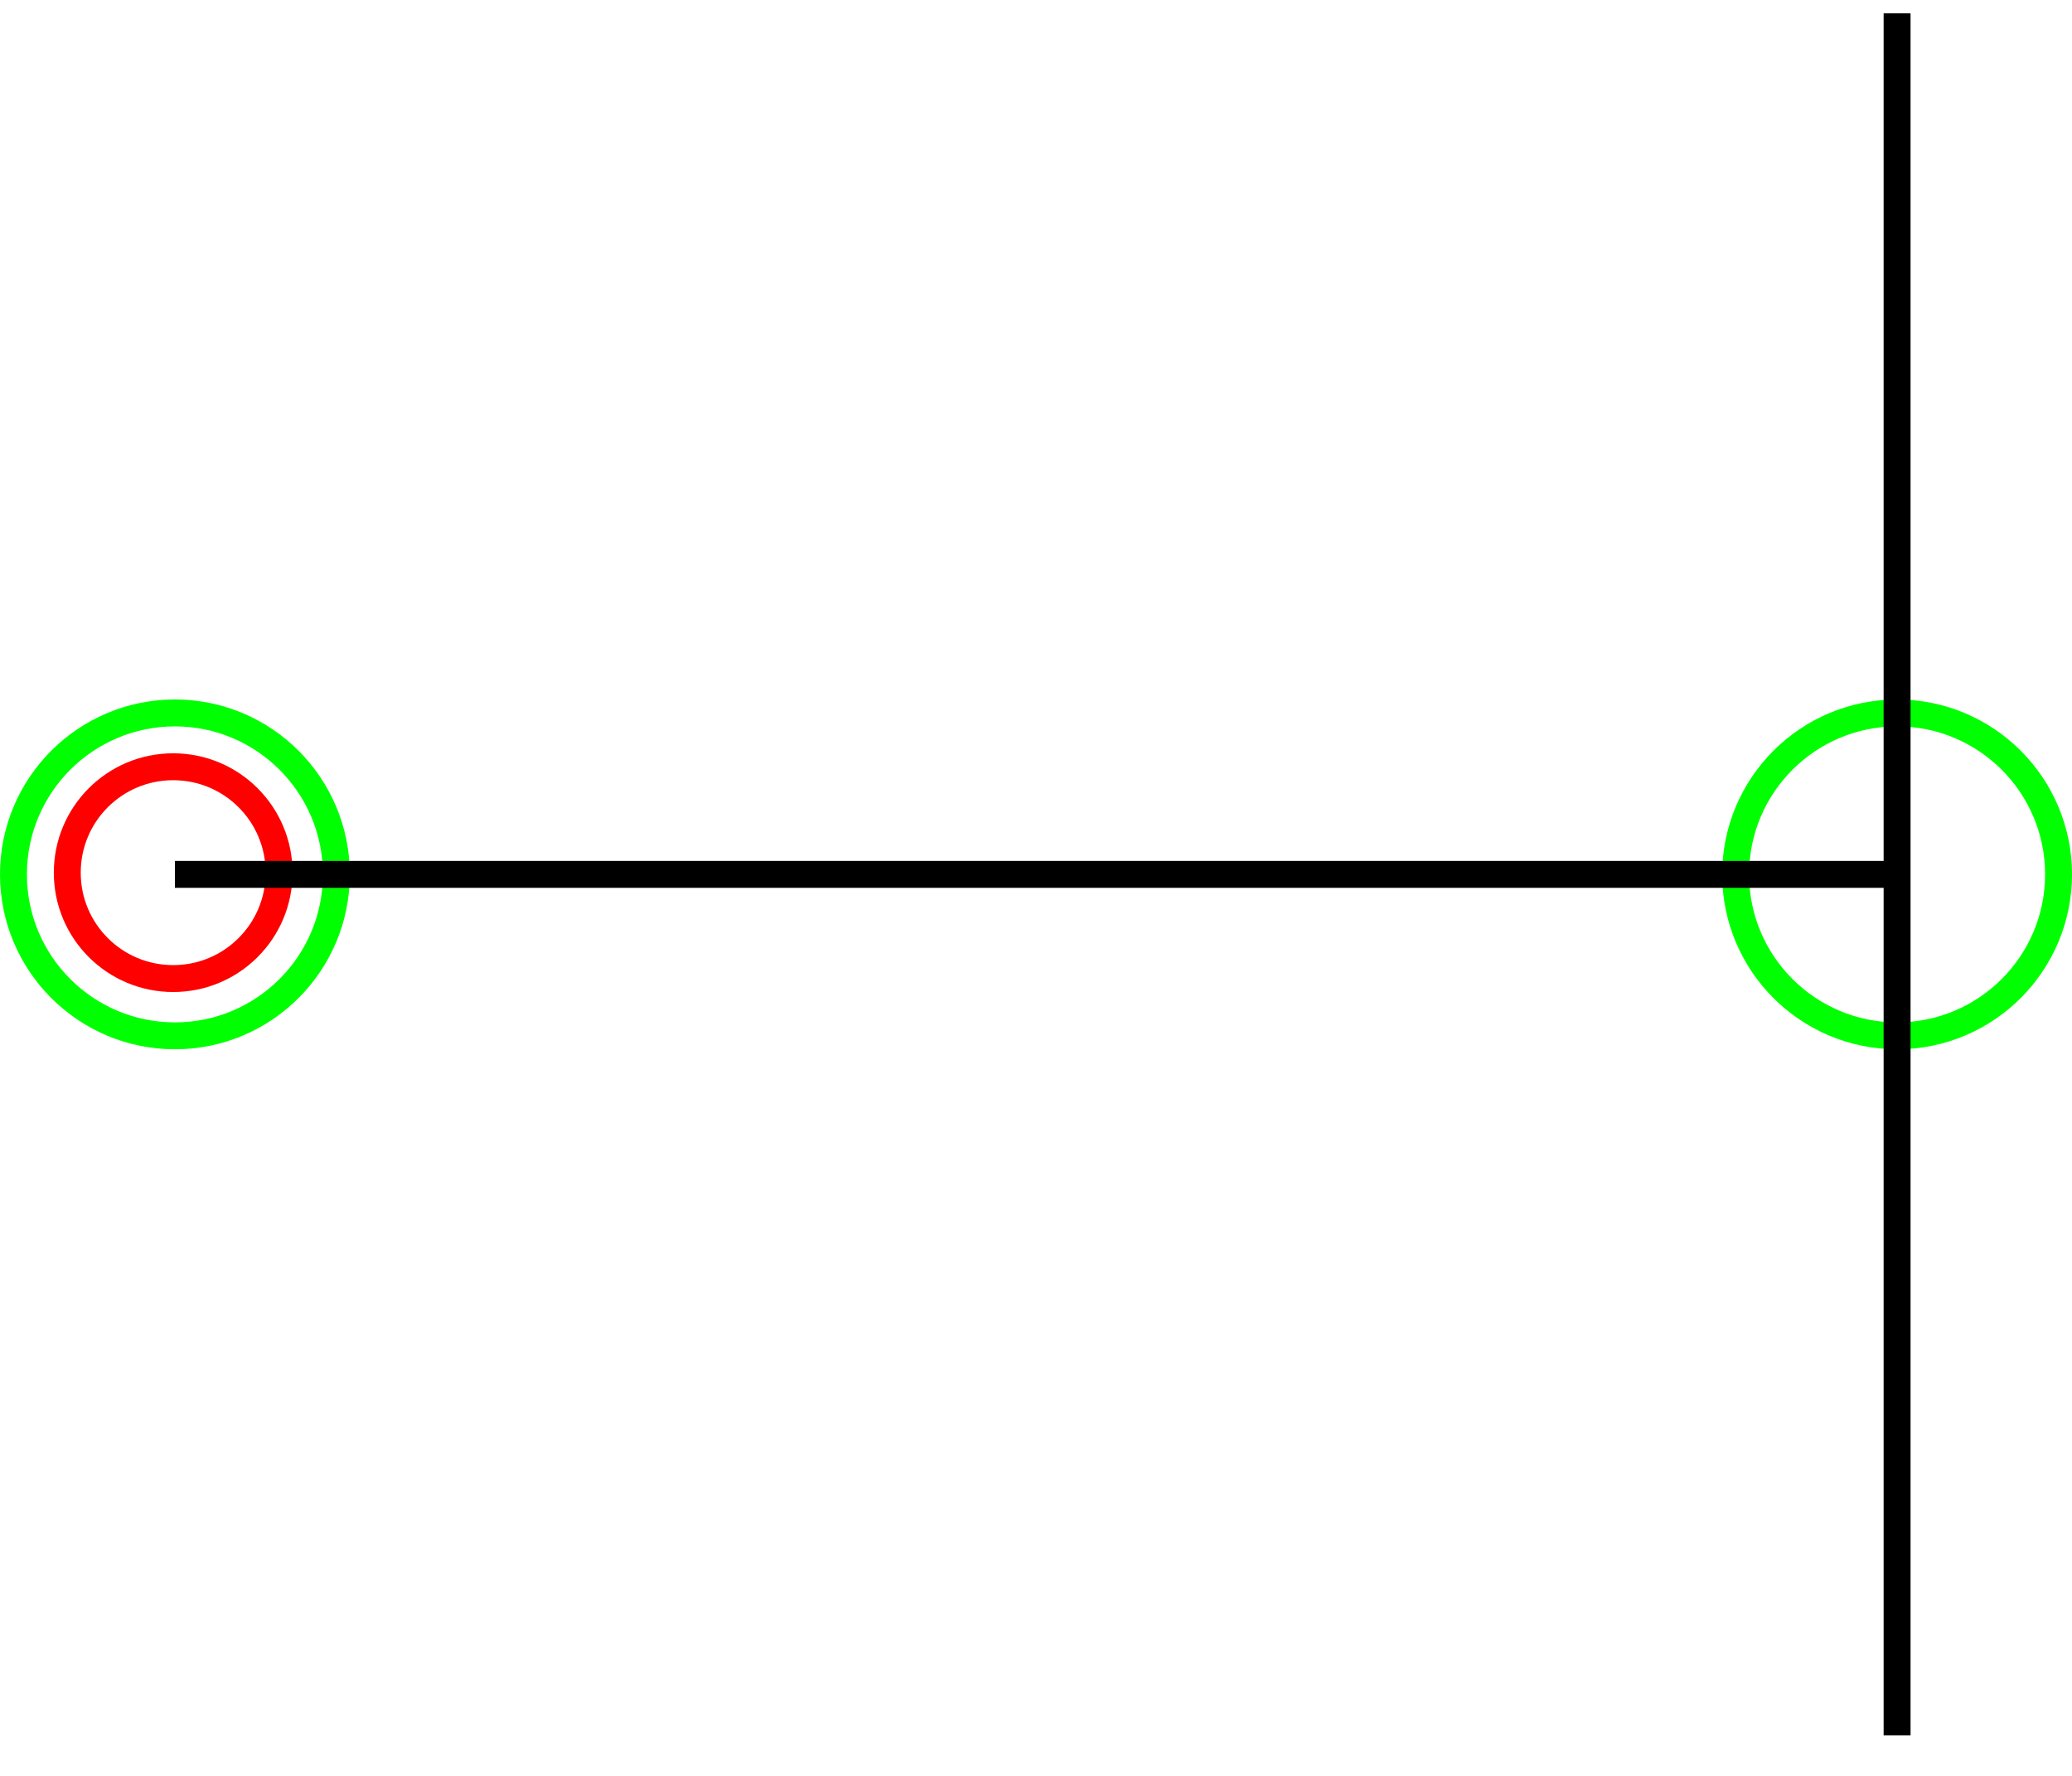
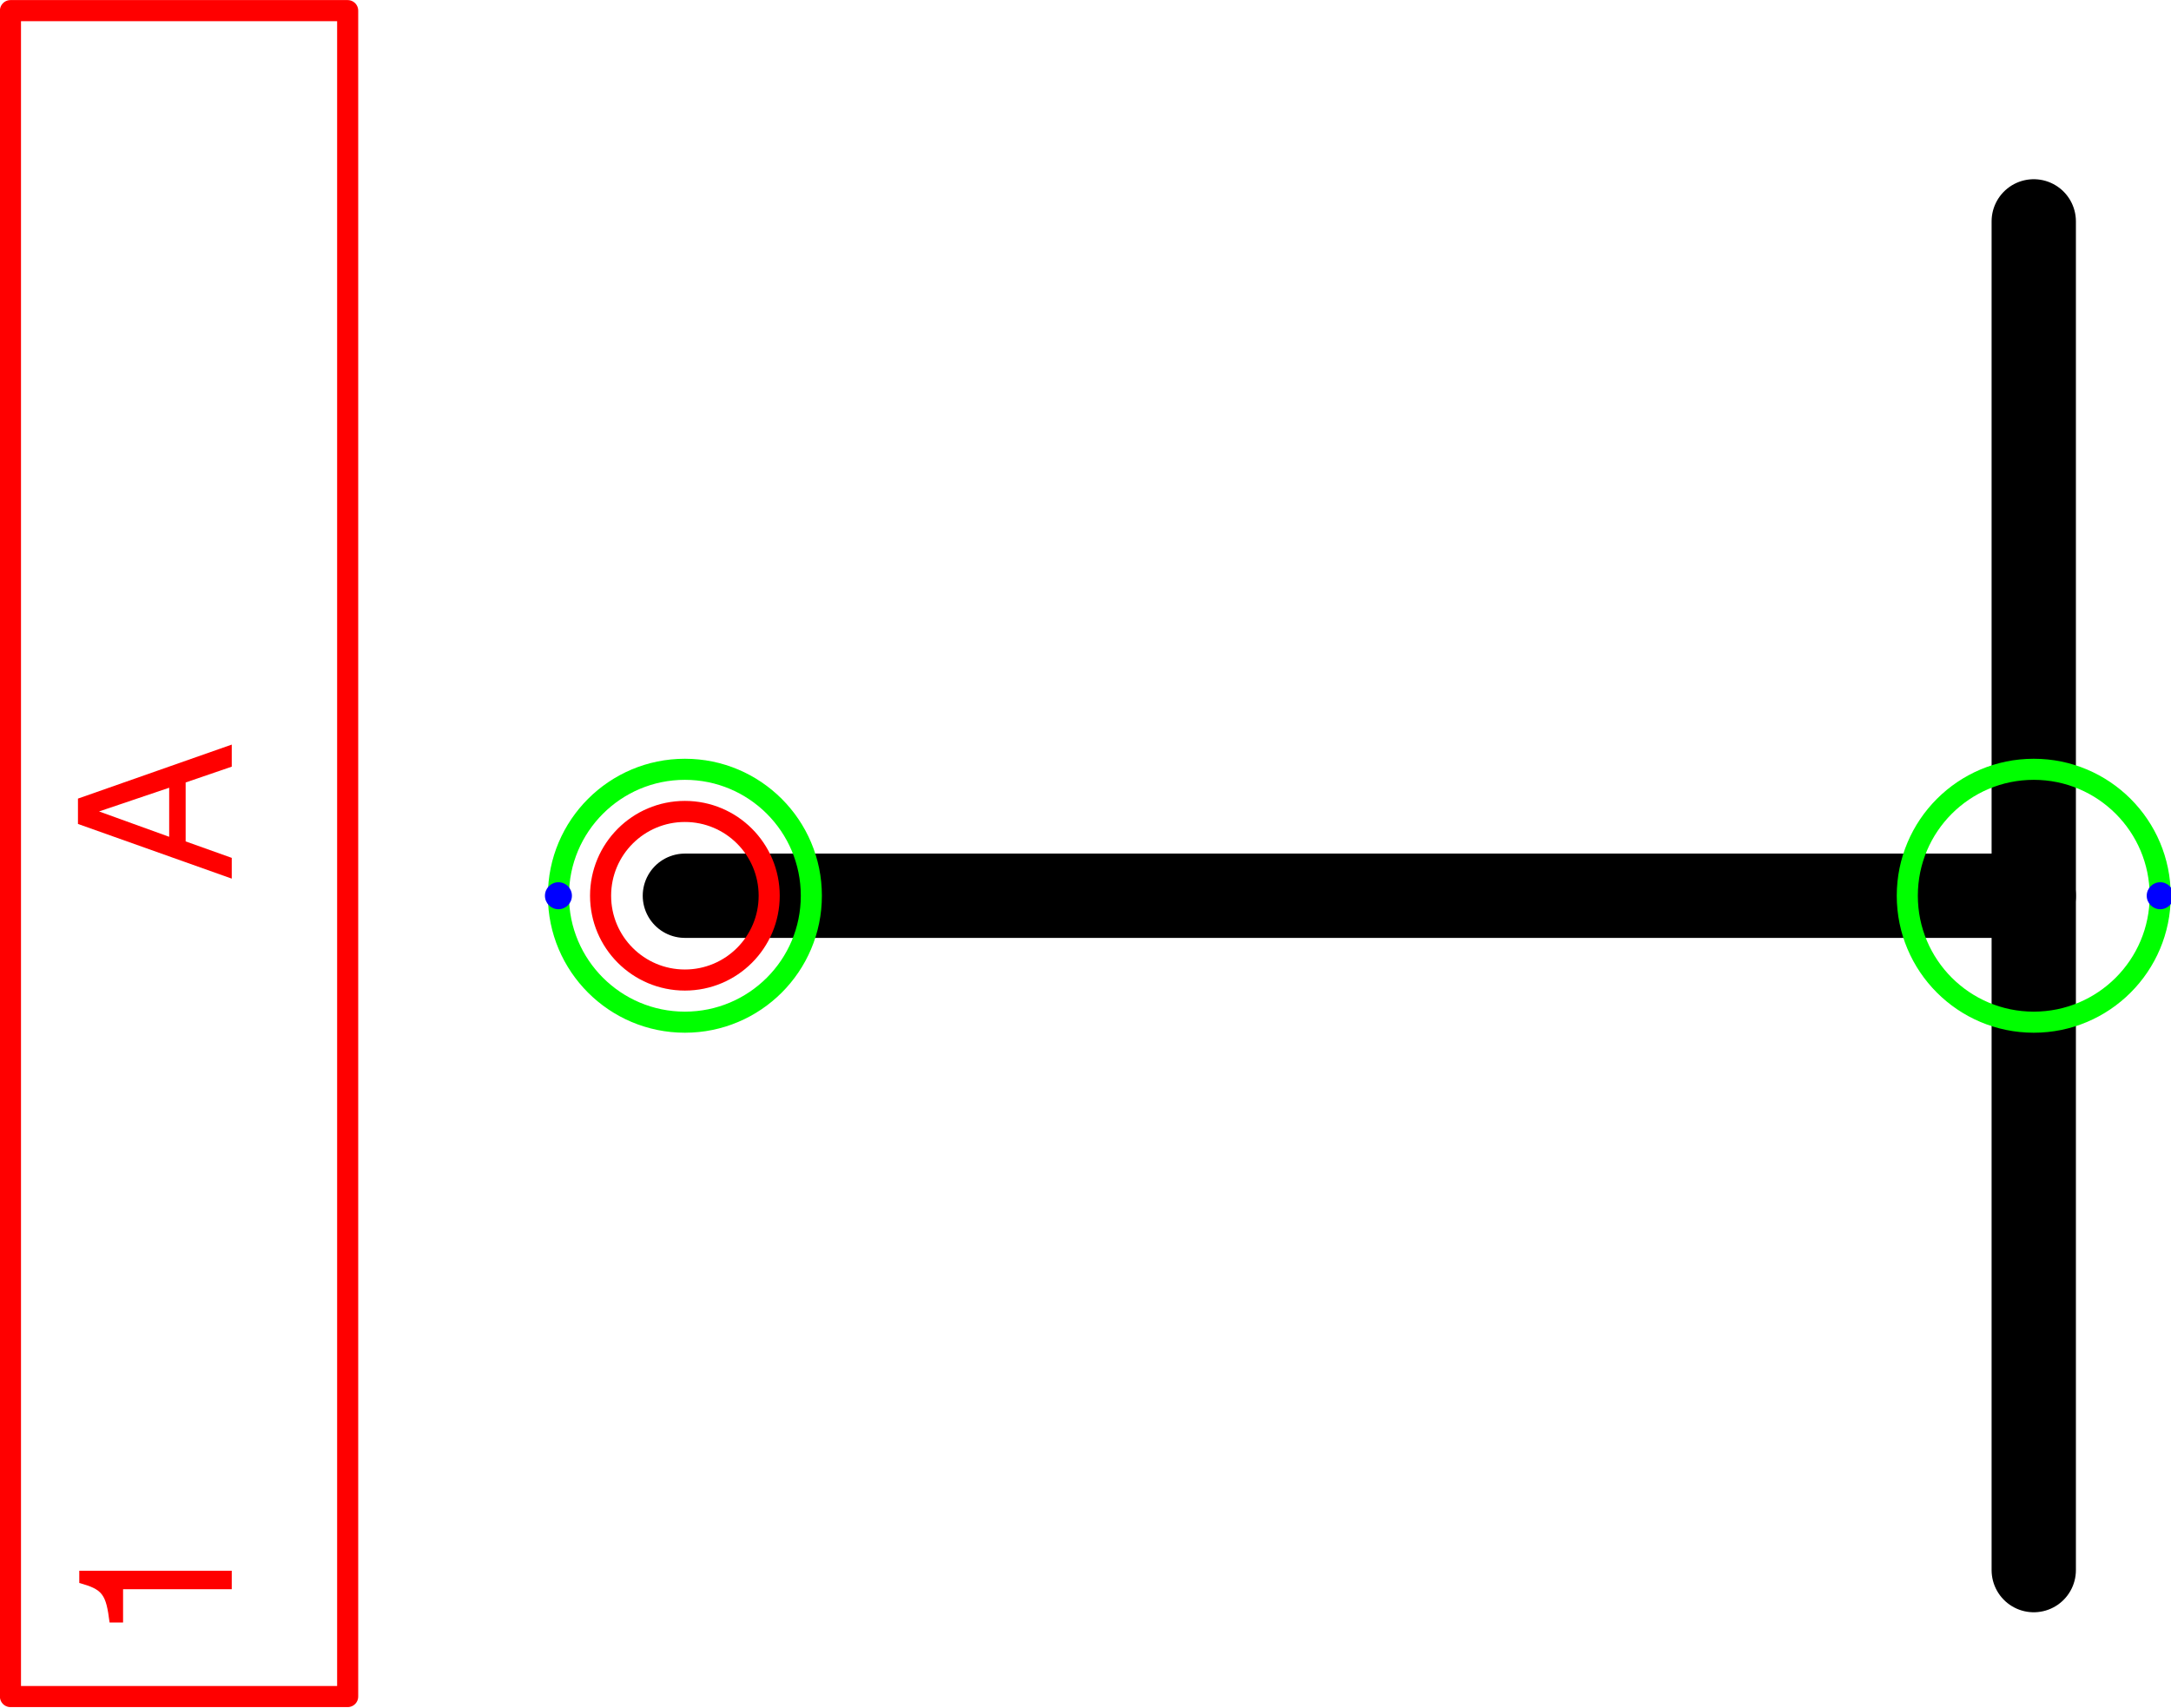
- <svg xmlns="http://www.w3.org/2000/svg" version="1.1" width="77px" height="66px" viewBox="-0.402 -2.027 4.812 4.125">
+ <svg xmlns="http://www.w3.org/2000/svg" version="1.1" width="27.25mm" height="21.43mm" viewBox="-2.031 -2.656 6.438 5.062">
  <defs vector-effect="non-scaling-stroke" />
  <g>
+     <g id="cell-j2nrvzxkZ3BnKDXGnb-E-1" layer="Symbol">
+       <path d="M4 2L4-2" fill="none" stroke="rgb(0, 0, 0)" stroke-miterlimit="10" pointer-events="stroke" stroke-width="0.25" stroke-linecap="round" stroke-linejoin="round" />
+     </g>
+     <g id="cell-j2nrvzxkZ3BnKDXGnb-E-0" layer="Symbol">
+       <path d="M0 0L4 0" fill="none" stroke="rgb(0, 0, 0)" stroke-miterlimit="10" pointer-events="stroke" stroke-width="0.25" stroke-linecap="round" stroke-linejoin="round" />
+     </g>
    <g id="cell-22vkG-h5v2N9dKBLQ-ZE-125" content="&lt;object label=&quot;Connection&quot; PipingConnector=&quot;Y&quot; LabelConnector=&quot;N&quot; SignalConnector=&quot;N&quot; Direction=&quot;180&quot; AuxiliaryConnector=&quot;N&quot;/&gt;" data-label="Connection" data-PipingConnector="Y" data-LabelConnector="N" data-SignalConnector="N" data-Direction="180" data-AuxiliaryConnector="N" layer="Connection">
-       <path d="M -0.371 0.004 C -0.371 -0.203 -0.203 -0.371 0.004 -0.371 C 0.211 -0.371 0.379 -0.203 0.379 0.004 C 0.379 0.211 0.211 0.379 0.004 0.379 C -0.203 0.379 -0.371 0.211 -0.371 0.004" fill="none" stroke="#00ff00" stroke-miterlimit="10" pointer-events="all" vector-effect="non-scaling-stroke" />
+       <ellipse cx="0" cy="0" rx="0.375" ry="0.375" fill="none" stroke="#00ff00" vector-effect="non-scaling-stroke" />
+       <ellipse cx="-0.375" cy="4.5924253663221344e-17" rx="0.04" ry="0.04" fill="#0000ff" stroke="none" vector-effect="non-scaling-stroke" />
    </g>
    <g id="cell-j2nrvzxkZ3BnKDXGnb-E-3" content="&lt;object label=&quot;Connection&quot; PipingConnector=&quot;Y&quot; LabelConnector=&quot;N&quot; SignalConnector=&quot;N&quot; Direction=&quot;0&quot; AuxiliaryConnector=&quot;N&quot;/&gt;" data-label="Connection" data-PipingConnector="Y" data-LabelConnector="N" data-SignalConnector="N" data-Direction="0" data-AuxiliaryConnector="N" layer="Connection">
-       <path d="M 3.629 0.004 C 3.629 -0.203 3.797 -0.371 4.004 -0.371 C 4.211 -0.371 4.379 -0.203 4.379 0.004 C 4.379 0.211 4.211 0.379 4.004 0.379 C 3.797 0.379 3.629 0.211 3.629 0.004" fill="none" stroke="#00ff00" stroke-miterlimit="10" pointer-events="all" vector-effect="non-scaling-stroke" />
+       <ellipse cx="4" cy="0" rx="0.375" ry="0.375" fill="none" stroke="#00ff00" vector-effect="non-scaling-stroke" />
+       <ellipse cx="4.375" cy="0" rx="0.04" ry="0.04" fill="#0000ff" stroke="none" vector-effect="non-scaling-stroke" />
+     </g>
+     <g id="cell-jyOudCda0Ud9WsIjt9Yr-0" content="&lt;object label=&quot;%LabelLines%&amp;amp;nbsp; &amp;amp;nbsp; &amp;amp;nbsp; &amp;amp;nbsp; &amp;amp;nbsp; &amp;amp;nbsp;%LabelIndex%&quot; placeholders=&quot;1&quot; LabelLines=&quot;1&quot; LabelIndex=&quot;A&quot;/&gt;" data-label="%LabelLines%&amp;nbsp; &amp;nbsp; &amp;nbsp; &amp;nbsp; &amp;nbsp; &amp;nbsp;%LabelIndex%" data-placeholders="1" data-LabelLines="1" data-LabelIndex="A" layer="Label">
+       <path fill="none" stroke="#ff0000" pointer-events="all" d="M-2 2.375L-2-2.625-1-2.625-1 2.375z" vector-effect="non-scaling-stroke" stroke-linecap="round" stroke-linejoin="round" />
+       <g>
+         <text x="8" y="81" fill="#FF0000" font-family="Helvetica" font-size="10px" transform="scale(0.0625 0.0625) translate(-32 -42) translate(-0.5 -0.5) rotate(-90 8 78)" vector-effect="non-scaling-stroke" stroke-linecap="round" stroke-linejoin="round">1           A</text>
+       </g>
    </g>
    <g id="cell-22vkG-h5v2N9dKBLQ-ZE-137" content="&lt;object label=&quot;origo&quot;/&gt;" data-label="origo" layer="Origo">
-       <path d="M -0.246 -0 C -0.246 -0.136 -0.136 -0.246 0 -0.246 C 0.136 -0.246 0.246 -0.136 0.246 -0 C 0.246 0.136 0.136 0.246 0 0.246 C -0.136 0.246 -0.246 0.136 -0.246 -0" fill="none" stroke="#ff0000" stroke-miterlimit="10" pointer-events="all" vector-effect="non-scaling-stroke" />
-     </g>
-     <g id="cell-j2nrvzxkZ3BnKDXGnb-E-0" layer="Symbol">
-       <path d="M 0.004 0.004 L 4.004 0.004" fill="none" stroke="rgb(0, 0, 0)" stroke-miterlimit="10" pointer-events="stroke" vector-effect="non-scaling-stroke" />
-     </g>
-     <g id="cell-j2nrvzxkZ3BnKDXGnb-E-1" layer="Symbol">
-       <path d="M 4.004 2.004 L 4.004 -1.996" fill="none" stroke="rgb(0, 0, 0)" stroke-miterlimit="10" pointer-events="stroke" vector-effect="non-scaling-stroke" />
+       <ellipse cx="0" cy="0" rx="0.25" ry="0.25" fill="none" stroke="#ff0000" vector-effect="non-scaling-stroke" />
    </g>
  </g>
</svg>
